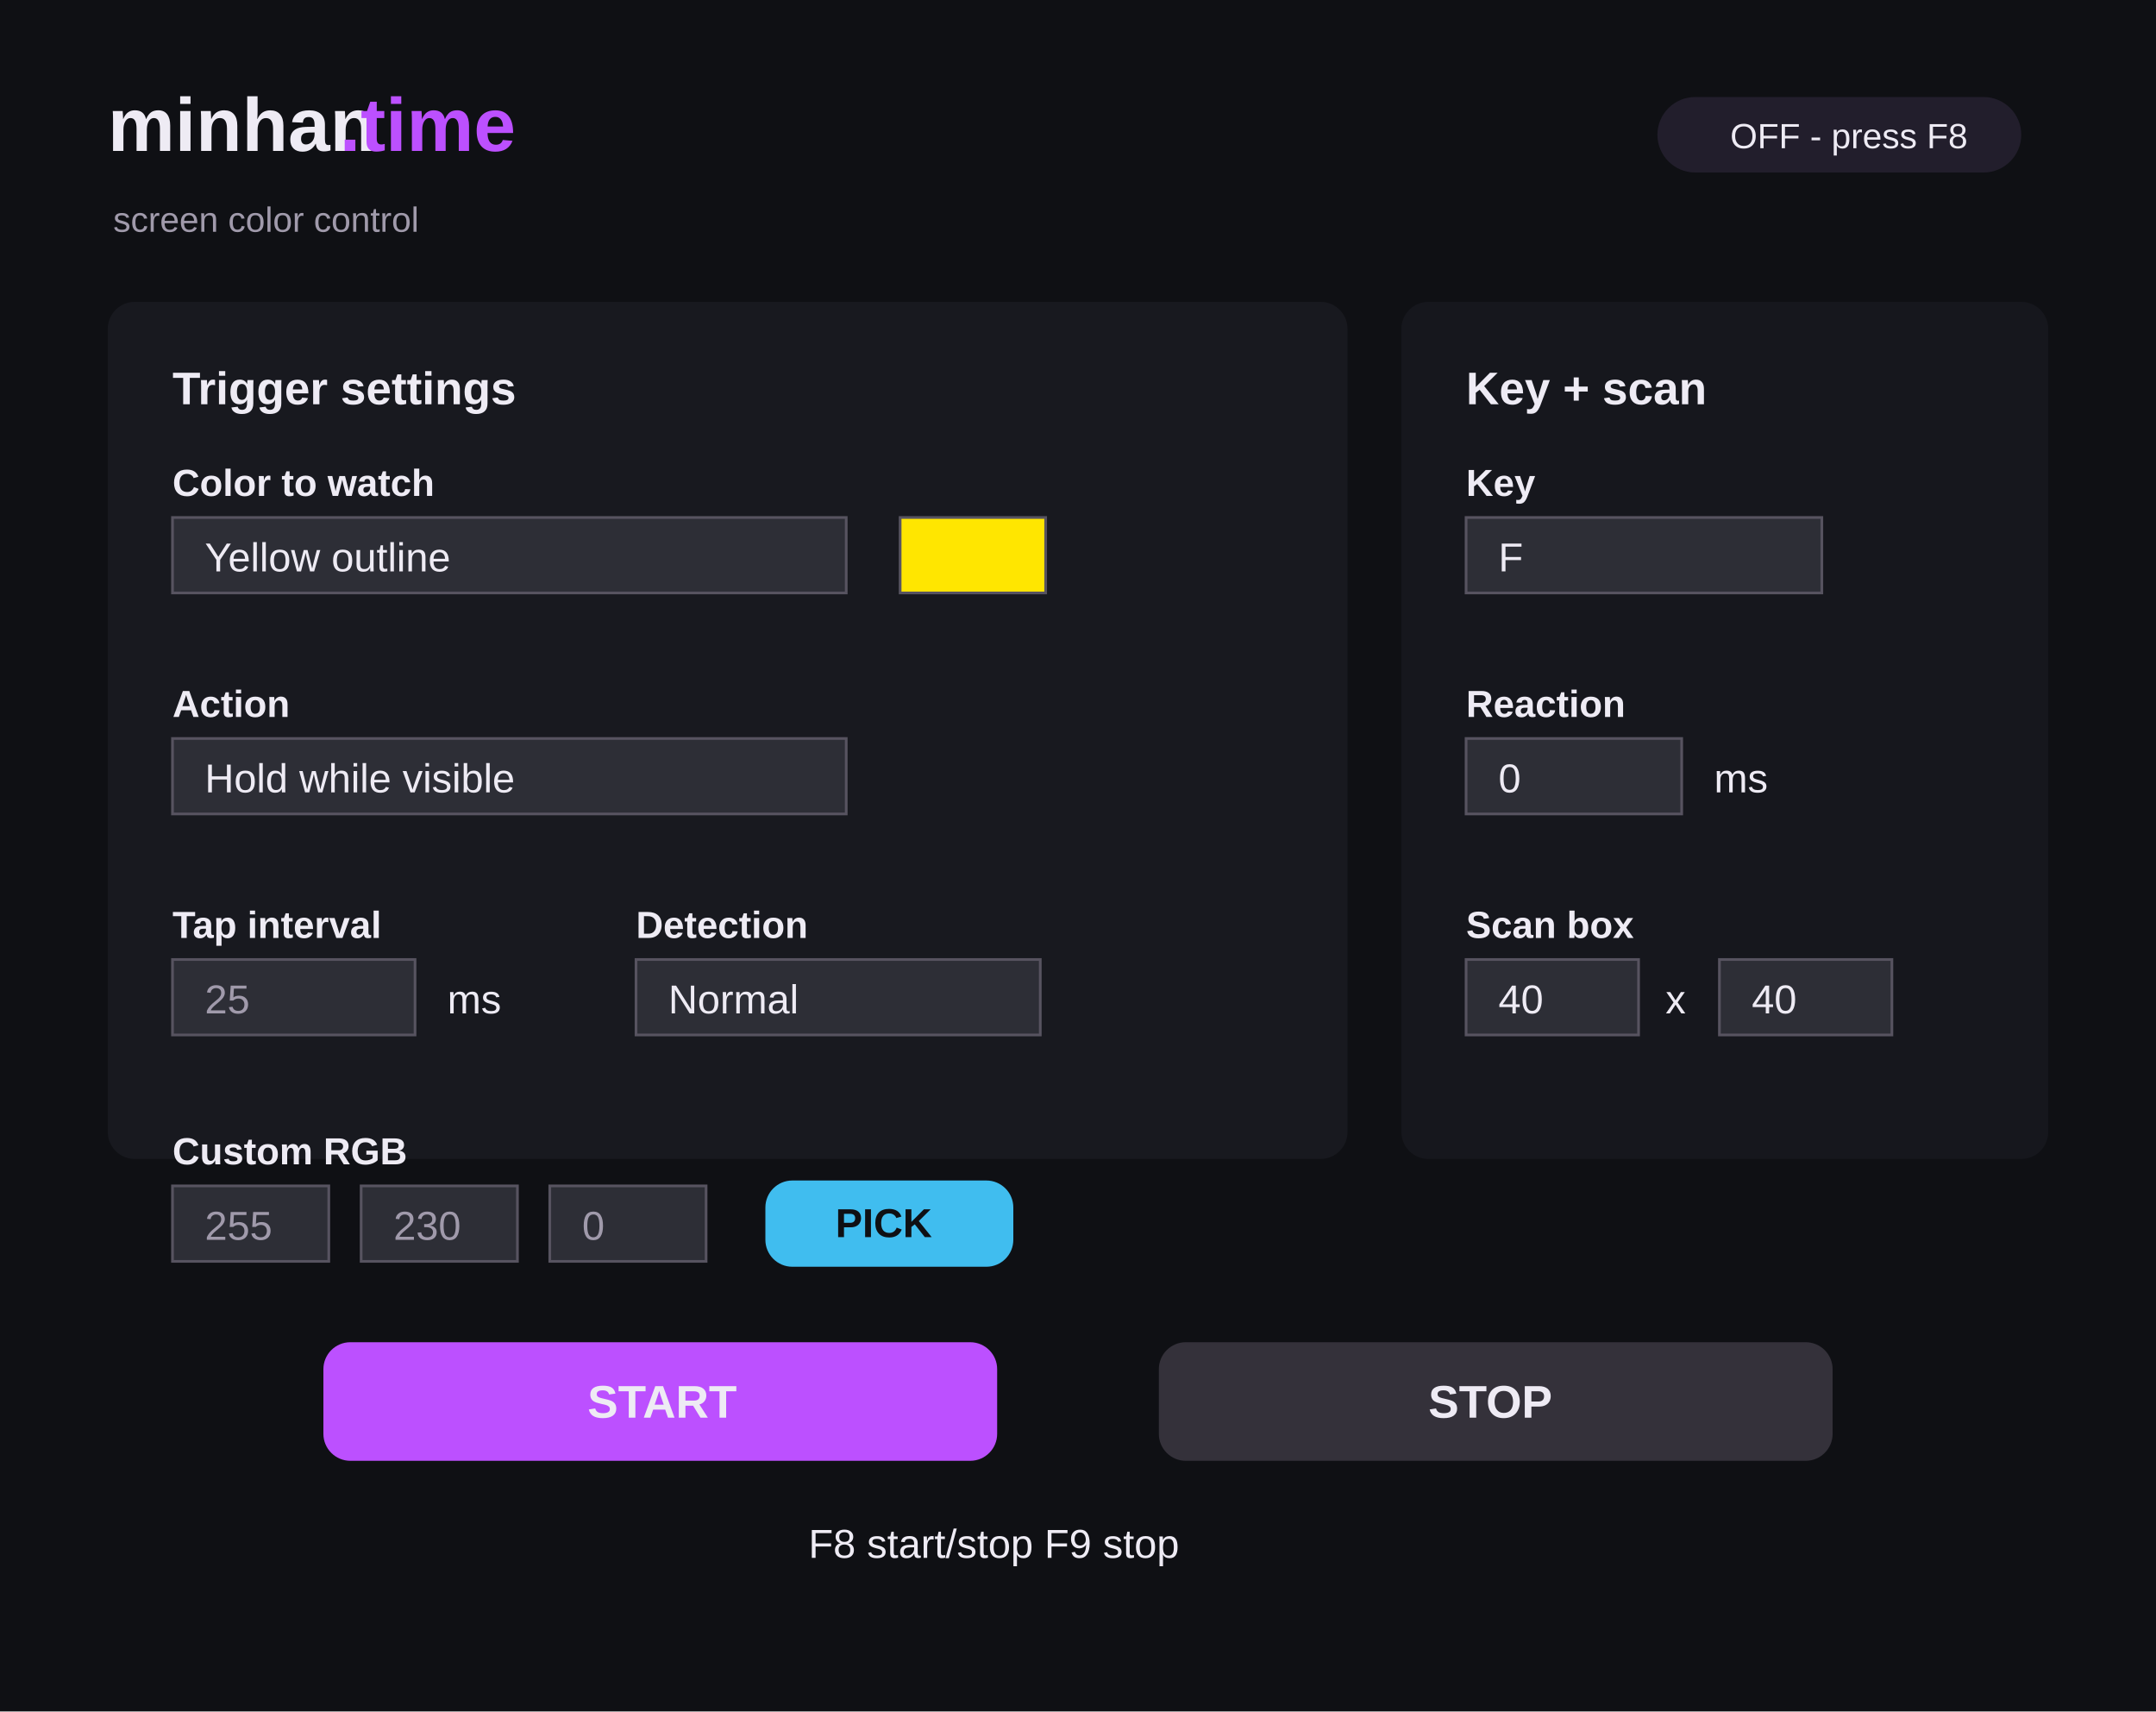
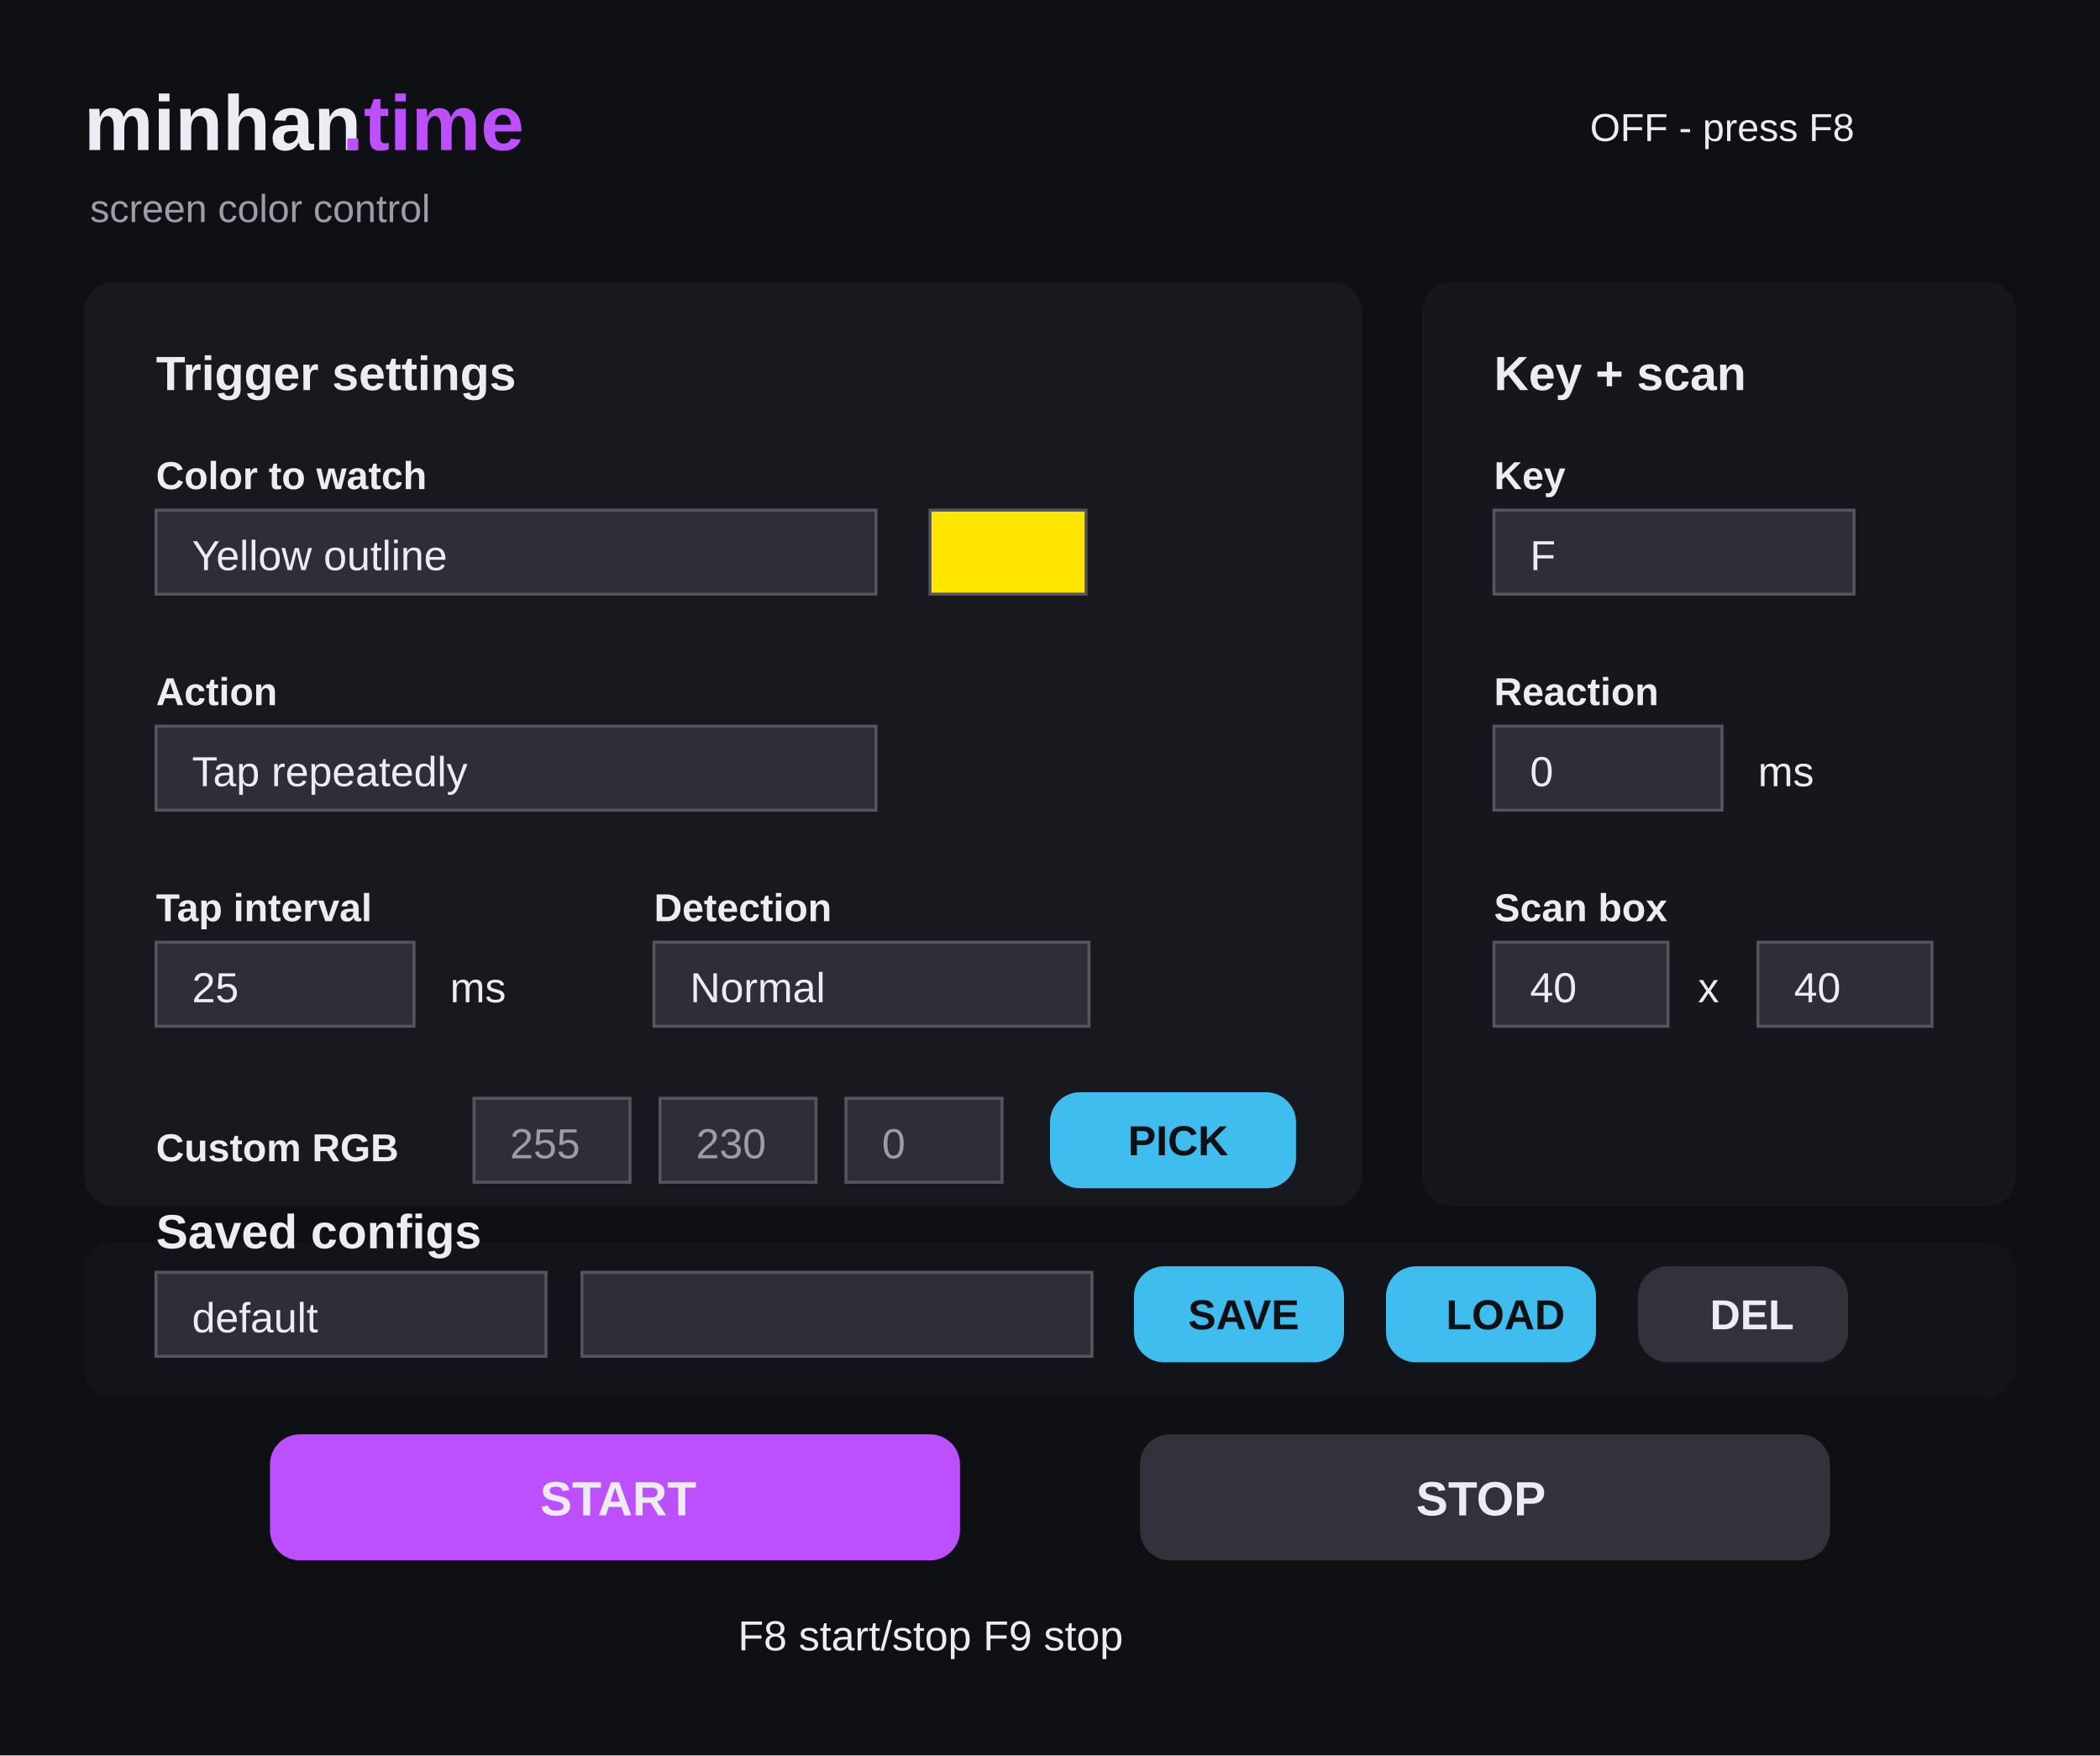
- <svg xmlns="http://www.w3.org/2000/svg" width="800" height="635" viewBox="0 0 800 635">
-   <rect width="800" height="635" fill="#0f1014" />
-   <text x="40" y="56" font-family="Segoe UI, Arial" font-size="28" font-weight="700" fill="#eeebf4">minhan</text>
-   <text x="126" y="56" font-family="Segoe UI, Arial" font-size="28" font-weight="700" fill="#bc50ff">.time</text>
-   <text x="42" y="86" font-family="Segoe UI, Arial" font-size="13" fill="#a09aab">screen color control</text>
-   <rect x="615" y="36" width="135" height="28" rx="14" fill="#221e2c" />
-   <text x="642" y="55" font-family="Segoe UI, Arial" font-size="13" fill="#eeebf4">OFF - press F8</text>
-   <rect x="40" y="112" width="460" height="318" rx="10" fill="#18191f" />
-   <rect x="520" y="112" width="240" height="318" rx="10" fill="#16171d" />
-   <text x="64" y="150" font-family="Segoe UI, Arial" font-size="17" font-weight="700" fill="#eeebf4">Trigger settings</text>
-   <text x="544" y="150" font-family="Segoe UI, Arial" font-size="17" font-weight="700" fill="#eeebf4">Key + scan</text>
-   <text x="64" y="184" font-family="Segoe UI, Arial" font-size="14" font-weight="700" fill="#eeebf4">Color to watch</text>
-   <rect x="64" y="192" width="250" height="28" fill="#2d2e36" stroke="#575360" />
-   <text x="76" y="212" font-family="Segoe UI, Arial" font-size="15" fill="#eeebf4">Yellow outline</text>
-   <rect x="334" y="192" width="54" height="28" fill="#ffe600" stroke="#575360" />
-   <text x="544" y="184" font-family="Segoe UI, Arial" font-size="14" font-weight="700" fill="#eeebf4">Key</text>
-   <rect x="544" y="192" width="132" height="28" fill="#2d2e36" stroke="#575360" />
-   <text x="556" y="212" font-family="Segoe UI, Arial" font-size="15" fill="#eeebf4">F</text>
-   <text x="64" y="266" font-family="Segoe UI, Arial" font-size="14" font-weight="700" fill="#eeebf4">Action</text>
-   <rect x="64" y="274" width="250" height="28" fill="#2d2e36" stroke="#575360" />
-   <text x="76" y="294" font-family="Segoe UI, Arial" font-size="15" fill="#eeebf4">Hold while visible</text>
-   <text x="544" y="266" font-family="Segoe UI, Arial" font-size="14" font-weight="700" fill="#eeebf4">Reaction</text>
-   <rect x="544" y="274" width="80" height="28" fill="#2d2e36" stroke="#575360" />
-   <text x="556" y="294" font-family="Segoe UI, Arial" font-size="15" fill="#eeebf4">0</text>
-   <text x="636" y="294" font-family="Segoe UI, Arial" font-size="15" fill="#eeebf4">ms</text>
-   <text x="64" y="348" font-family="Segoe UI, Arial" font-size="14" font-weight="700" fill="#eeebf4">Tap interval</text>
-   <rect x="64" y="356" width="90" height="28" fill="#2d2e36" stroke="#575360" />
-   <text x="76" y="376" font-family="Segoe UI, Arial" font-size="15" fill="#a09aab">25</text>
-   <text x="166" y="376" font-family="Segoe UI, Arial" font-size="15" fill="#eeebf4">ms</text>
-   <text x="236" y="348" font-family="Segoe UI, Arial" font-size="14" font-weight="700" fill="#eeebf4">Detection</text>
-   <rect x="236" y="356" width="150" height="28" fill="#2d2e36" stroke="#575360" />
-   <text x="248" y="376" font-family="Segoe UI, Arial" font-size="15" fill="#eeebf4">Normal</text>
-   <text x="544" y="348" font-family="Segoe UI, Arial" font-size="14" font-weight="700" fill="#eeebf4">Scan box</text>
-   <rect x="544" y="356" width="64" height="28" fill="#2d2e36" stroke="#575360" />
-   <text x="556" y="376" font-family="Segoe UI, Arial" font-size="15" fill="#eeebf4">40</text>
-   <text x="618" y="376" font-family="Segoe UI, Arial" font-size="15" fill="#eeebf4">x</text>
-   <rect x="638" y="356" width="64" height="28" fill="#2d2e36" stroke="#575360" />
-   <text x="650" y="376" font-family="Segoe UI, Arial" font-size="15" fill="#eeebf4">40</text>
-   <text x="64" y="432" font-family="Segoe UI, Arial" font-size="14" font-weight="700" fill="#eeebf4">Custom RGB</text>
-   <rect x="64" y="440" width="58" height="28" fill="#2d2e36" stroke="#575360" />
-   <text x="76" y="460" font-family="Segoe UI, Arial" font-size="15" fill="#a09aab">255</text>
-   <rect x="134" y="440" width="58" height="28" fill="#2d2e36" stroke="#575360" />
-   <text x="146" y="460" font-family="Segoe UI, Arial" font-size="15" fill="#a09aab">230</text>
-   <rect x="204" y="440" width="58" height="28" fill="#2d2e36" stroke="#575360" />
-   <text x="216" y="460" font-family="Segoe UI, Arial" font-size="15" fill="#a09aab">0</text>
-   <rect x="284" y="438" width="92" height="32" rx="10" fill="#40bdef" />
-   <text x="310" y="459" font-family="Segoe UI, Arial" font-size="15" font-weight="700" fill="#0f1014">PICK</text>
-   <rect x="120" y="498" width="250" height="44" rx="10" fill="#bc50ff" />
-   <text x="218" y="526" font-family="Segoe UI, Arial" font-size="17" font-weight="700" fill="#eeebf4">START</text>
-   <rect x="430" y="498" width="250" height="44" rx="10" fill="#34313a" />
-   <text x="530" y="526" font-family="Segoe UI, Arial" font-size="17" font-weight="700" fill="#eeebf4">STOP</text>
-   <text x="300" y="578" font-family="Segoe UI, Arial" font-size="15" fill="#eeebf4">F8 start/stop    F9 stop</text>
+ <svg xmlns="http://www.w3.org/2000/svg" width="700" height="585" viewBox="0 0 700 585">
+   <rect width="700" height="585" fill="#0f1014" />
+   <text x="28" y="50" font-family="Segoe UI, Arial" font-size="26" font-weight="700" fill="#eeebf4">minhan</text>
+   <text x="114" y="50" font-family="Segoe UI, Arial" font-size="26" font-weight="700" fill="#bc50ff">.time</text>
+   <text x="30" y="74" font-family="Segoe UI, Arial" font-size="13" fill="#a09aab">screen color control</text>
+   <text x="530" y="47" font-family="Segoe UI, Arial" font-size="13" fill="#eeebf4">OFF - press F8</text>
+   <rect x="28" y="94" width="426" height="308" rx="10" fill="#18191f" />
+   <rect x="474" y="94" width="198" height="308" rx="10" fill="#16171d" />
+   <rect x="28" y="414" width="644" height="52" rx="10" fill="#13141a" />
+   <text x="52" y="130" font-family="Segoe UI, Arial" font-size="16" font-weight="700" fill="#eeebf4">Trigger settings</text>
+   <text x="498" y="130" font-family="Segoe UI, Arial" font-size="16" font-weight="700" fill="#eeebf4">Key + scan</text>
+   <text x="52" y="416" font-family="Segoe UI, Arial" font-size="16" font-weight="700" fill="#eeebf4">Saved configs</text>
+   <text x="52" y="163" font-family="Segoe UI, Arial" font-size="13" font-weight="700" fill="#eeebf4">Color to watch</text>
+   <rect x="52" y="170" width="240" height="28" fill="#2d2e36" stroke="#575360" />
+   <text x="64" y="190" font-family="Segoe UI, Arial" font-size="14" fill="#eeebf4">Yellow outline</text>
+   <rect x="310" y="170" width="52" height="28" fill="#ffe600" stroke="#575360" />
+   <text x="498" y="163" font-family="Segoe UI, Arial" font-size="13" font-weight="700" fill="#eeebf4">Key</text>
+   <rect x="498" y="170" width="120" height="28" fill="#2d2e36" stroke="#575360" />
+   <text x="510" y="190" font-family="Segoe UI, Arial" font-size="14" fill="#eeebf4">F</text>
+   <text x="52" y="235" font-family="Segoe UI, Arial" font-size="13" font-weight="700" fill="#eeebf4">Action</text>
+   <rect x="52" y="242" width="240" height="28" fill="#2d2e36" stroke="#575360" />
+   <text x="64" y="262" font-family="Segoe UI, Arial" font-size="14" fill="#eeebf4">Tap repeatedly</text>
+   <text x="498" y="235" font-family="Segoe UI, Arial" font-size="13" font-weight="700" fill="#eeebf4">Reaction</text>
+   <rect x="498" y="242" width="76" height="28" fill="#2d2e36" stroke="#575360" />
+   <text x="510" y="262" font-family="Segoe UI, Arial" font-size="14" fill="#eeebf4">0</text>
+   <text x="586" y="262" font-family="Segoe UI, Arial" font-size="14" fill="#eeebf4">ms</text>
+   <text x="52" y="307" font-family="Segoe UI, Arial" font-size="13" font-weight="700" fill="#eeebf4">Tap interval</text>
+   <rect x="52" y="314" width="86" height="28" fill="#2d2e36" stroke="#575360" />
+   <text x="64" y="334" font-family="Segoe UI, Arial" font-size="14" fill="#eeebf4">25</text>
+   <text x="150" y="334" font-family="Segoe UI, Arial" font-size="14" fill="#eeebf4">ms</text>
+   <text x="218" y="307" font-family="Segoe UI, Arial" font-size="13" font-weight="700" fill="#eeebf4">Detection</text>
+   <rect x="218" y="314" width="145" height="28" fill="#2d2e36" stroke="#575360" />
+   <text x="230" y="334" font-family="Segoe UI, Arial" font-size="14" fill="#eeebf4">Normal</text>
+   <text x="498" y="307" font-family="Segoe UI, Arial" font-size="13" font-weight="700" fill="#eeebf4">Scan box</text>
+   <rect x="498" y="314" width="58" height="28" fill="#2d2e36" stroke="#575360" />
+   <text x="510" y="334" font-family="Segoe UI, Arial" font-size="14" fill="#eeebf4">40</text>
+   <text x="566" y="334" font-family="Segoe UI, Arial" font-size="14" fill="#eeebf4">x</text>
+   <rect x="586" y="314" width="58" height="28" fill="#2d2e36" stroke="#575360" />
+   <text x="598" y="334" font-family="Segoe UI, Arial" font-size="14" fill="#eeebf4">40</text>
+   <text x="52" y="387" font-family="Segoe UI, Arial" font-size="13" font-weight="700" fill="#eeebf4">Custom RGB</text>
+   <rect x="158" y="366" width="52" height="28" fill="#2d2e36" stroke="#575360" />
+   <text x="170" y="386" font-family="Segoe UI, Arial" font-size="14" fill="#a09aab">255</text>
+   <rect x="220" y="366" width="52" height="28" fill="#2d2e36" stroke="#575360" />
+   <text x="232" y="386" font-family="Segoe UI, Arial" font-size="14" fill="#a09aab">230</text>
+   <rect x="282" y="366" width="52" height="28" fill="#2d2e36" stroke="#575360" />
+   <text x="294" y="386" font-family="Segoe UI, Arial" font-size="14" fill="#a09aab">0</text>
+   <rect x="350" y="364" width="82" height="32" rx="10" fill="#40bdef" />
+   <text x="376" y="385" font-family="Segoe UI, Arial" font-size="14" font-weight="700" fill="#0f1014">PICK</text>
+   <rect x="52" y="424" width="130" height="28" fill="#2d2e36" stroke="#575360" />
+   <text x="64" y="444" font-family="Segoe UI, Arial" font-size="14" fill="#eeebf4">default</text>
+   <rect x="194" y="424" width="170" height="28" fill="#2d2e36" stroke="#575360" />
+   <rect x="378" y="422" width="70" height="32" rx="10" fill="#40bdef" />
+   <text x="396" y="443" font-family="Segoe UI, Arial" font-size="14" font-weight="700" fill="#0f1014">SAVE</text>
+   <rect x="462" y="422" width="70" height="32" rx="10" fill="#40bdef" />
+   <text x="482" y="443" font-family="Segoe UI, Arial" font-size="14" font-weight="700" fill="#0f1014">LOAD</text>
+   <rect x="546" y="422" width="70" height="32" rx="10" fill="#34313a" />
+   <text x="570" y="443" font-family="Segoe UI, Arial" font-size="14" font-weight="700" fill="#eeebf4">DEL</text>
+   <rect x="90" y="478" width="230" height="42" rx="10" fill="#bc50ff" />
+   <text x="180" y="505" font-family="Segoe UI, Arial" font-size="16" font-weight="700" fill="#eeebf4">START</text>
+   <rect x="380" y="478" width="230" height="42" rx="10" fill="#34313a" />
+   <text x="472" y="505" font-family="Segoe UI, Arial" font-size="16" font-weight="700" fill="#eeebf4">STOP</text>
+   <text x="246" y="550" font-family="Segoe UI, Arial" font-size="14" fill="#eeebf4">F8 start/stop    F9 stop</text>
</svg>
